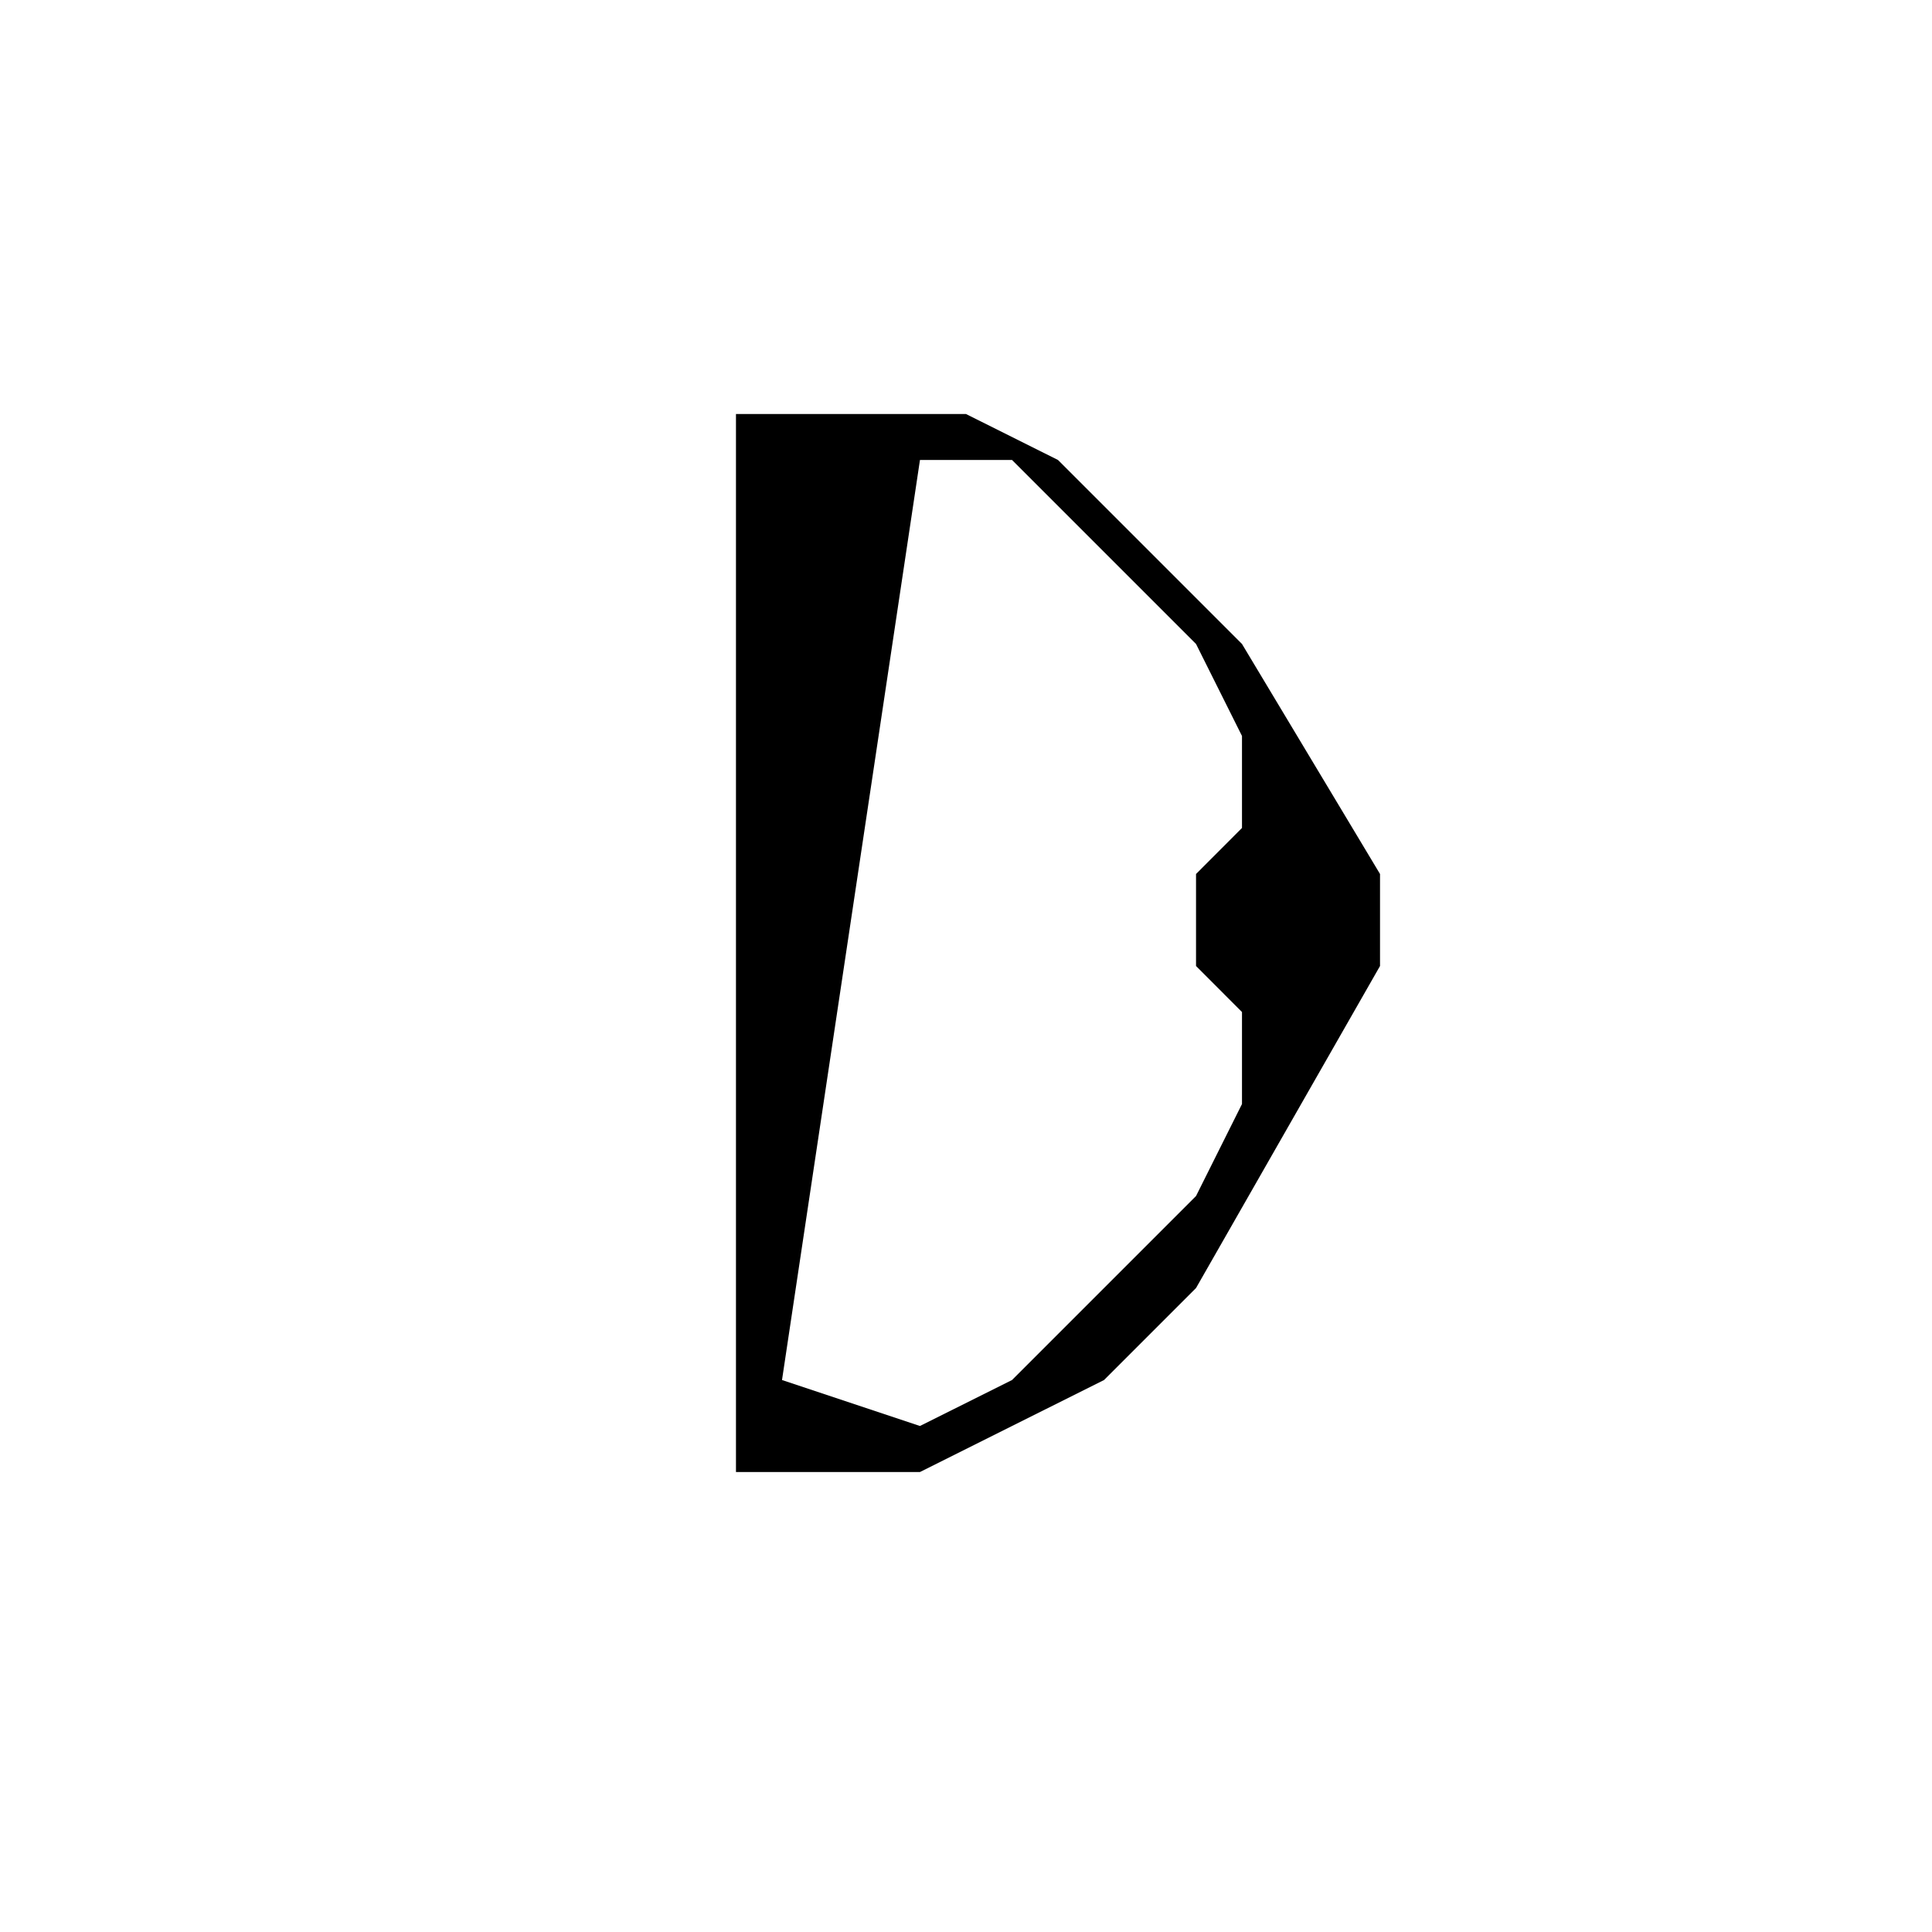
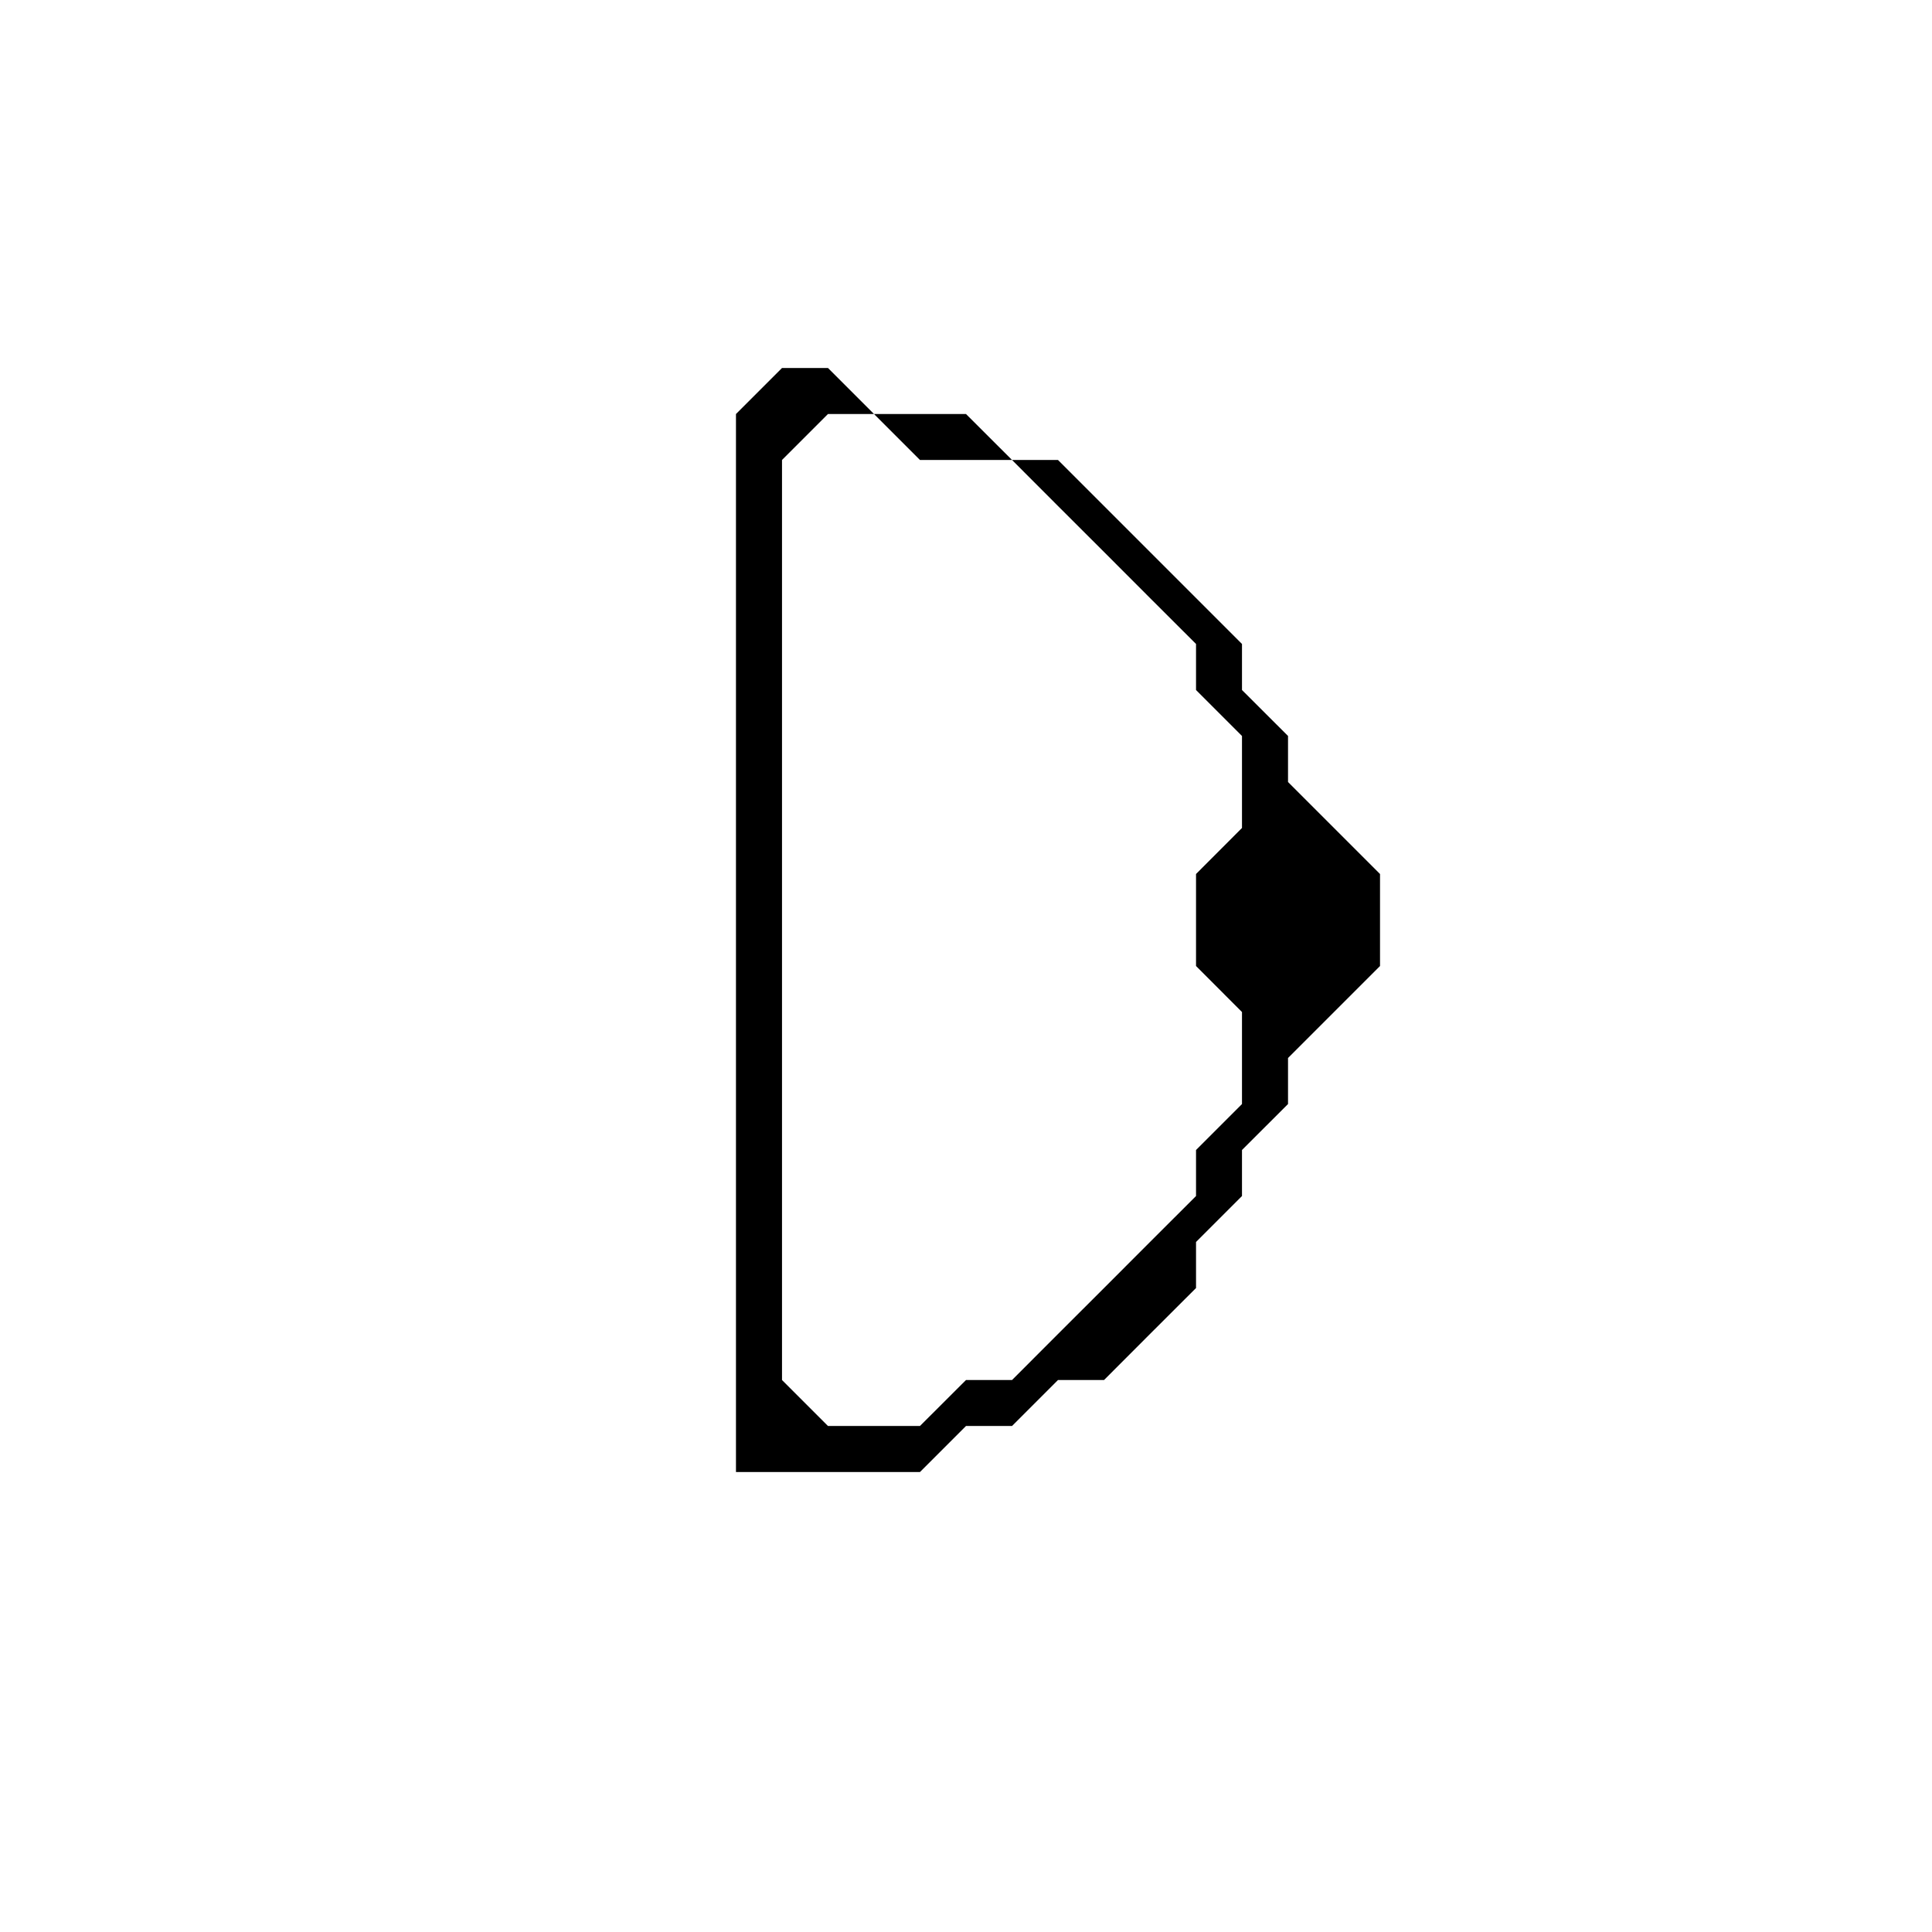
<svg xmlns="http://www.w3.org/2000/svg" viewBox="0 0 256 256" width="256" height="256">
-   <path d="M 97.52,54.86 L 97.52,195.05 L 121.9,195.05 L 146.29,182.86 L 158.48,170.67 L 182.86,128.0 L 182.86,115.81 L 164.57,85.33 L 140.19,60.95 L 128.0,54.86 Z M 134.1,60.95 L 158.48,85.33 L 164.57,97.52 L 164.57,109.71 L 158.48,115.81 L 158.48,128.0 L 164.57,134.1 L 164.57,146.29 L 158.48,158.48 L 134.1,182.86 L 121.9,188.95 L 103.62,182.86 L 121.9,60.95 Z" fill="currentColor" fill-rule="evenodd" />
+   <path d="M 103.62,48.76 L 97.52,54.86 L 97.52,60.95 L 97.52,67.05 L 97.52,73.14 L 97.52,79.24 L 97.52,85.33 L 97.52,91.43 L 97.52,97.52 L 97.52,103.62 L 97.52,109.71 L 97.52,115.81 L 97.52,121.9 L 97.52,128.0 L 97.52,134.1 L 97.52,140.19 L 97.52,146.29 L 97.52,152.38 L 97.52,158.48 L 97.52,164.57 L 97.52,170.67 L 97.52,176.76 L 97.52,182.86 L 97.52,188.95 L 97.52,195.05 L 103.62,195.05 L 109.71,195.05 L 115.81,195.05 L 121.9,195.05 L 128.0,188.95 L 134.1,188.95 L 140.19,182.86 L 146.29,182.86 L 152.38,176.76 L 158.48,170.67 L 158.48,164.57 L 164.57,158.48 L 164.57,152.38 L 170.67,146.29 L 170.67,140.19 L 176.76,134.1 L 182.86,128.0 L 182.86,121.9 L 182.86,115.81 L 176.76,109.71 L 170.67,103.62 L 170.67,97.52 L 164.57,91.43 L 164.57,85.33 L 158.48,79.24 L 152.38,73.14 L 146.29,67.05 L 140.19,60.95 L 134.1,60.95 L 128.0,54.86 L 121.9,54.86 L 115.81,54.86 L 109.71,48.76 Z M 103.62,60.95 L 109.71,54.86 L 115.81,54.86 L 121.9,60.95 L 128.0,60.95 L 134.1,60.95 L 140.19,67.05 L 146.29,73.14 L 152.38,79.24 L 158.48,85.33 L 158.48,91.43 L 164.57,97.52 L 164.57,103.62 L 164.57,109.71 L 158.48,115.81 L 158.48,121.9 L 158.48,128.0 L 164.57,134.1 L 164.57,140.19 L 164.57,146.29 L 158.48,152.38 L 158.48,158.48 L 152.38,164.57 L 146.29,170.67 L 140.19,176.76 L 134.1,182.86 L 128.0,182.86 L 121.9,188.95 L 115.81,188.95 L 109.71,188.95 L 103.62,182.86 L 103.62,176.76 L 103.62,170.67 L 103.62,164.57 L 103.62,158.48 L 103.62,152.38 L 103.62,146.29 L 103.62,140.19 L 103.62,134.1 L 103.62,128.0 L 103.62,121.9 L 103.62,115.81 L 103.62,109.71 L 103.62,103.62 L 103.62,97.52 L 103.62,91.43 L 103.62,85.33 L 103.62,79.24 L 103.62,73.14 L 103.62,67.05 Z" fill="currentColor" fill-rule="evenodd" />
</svg>
